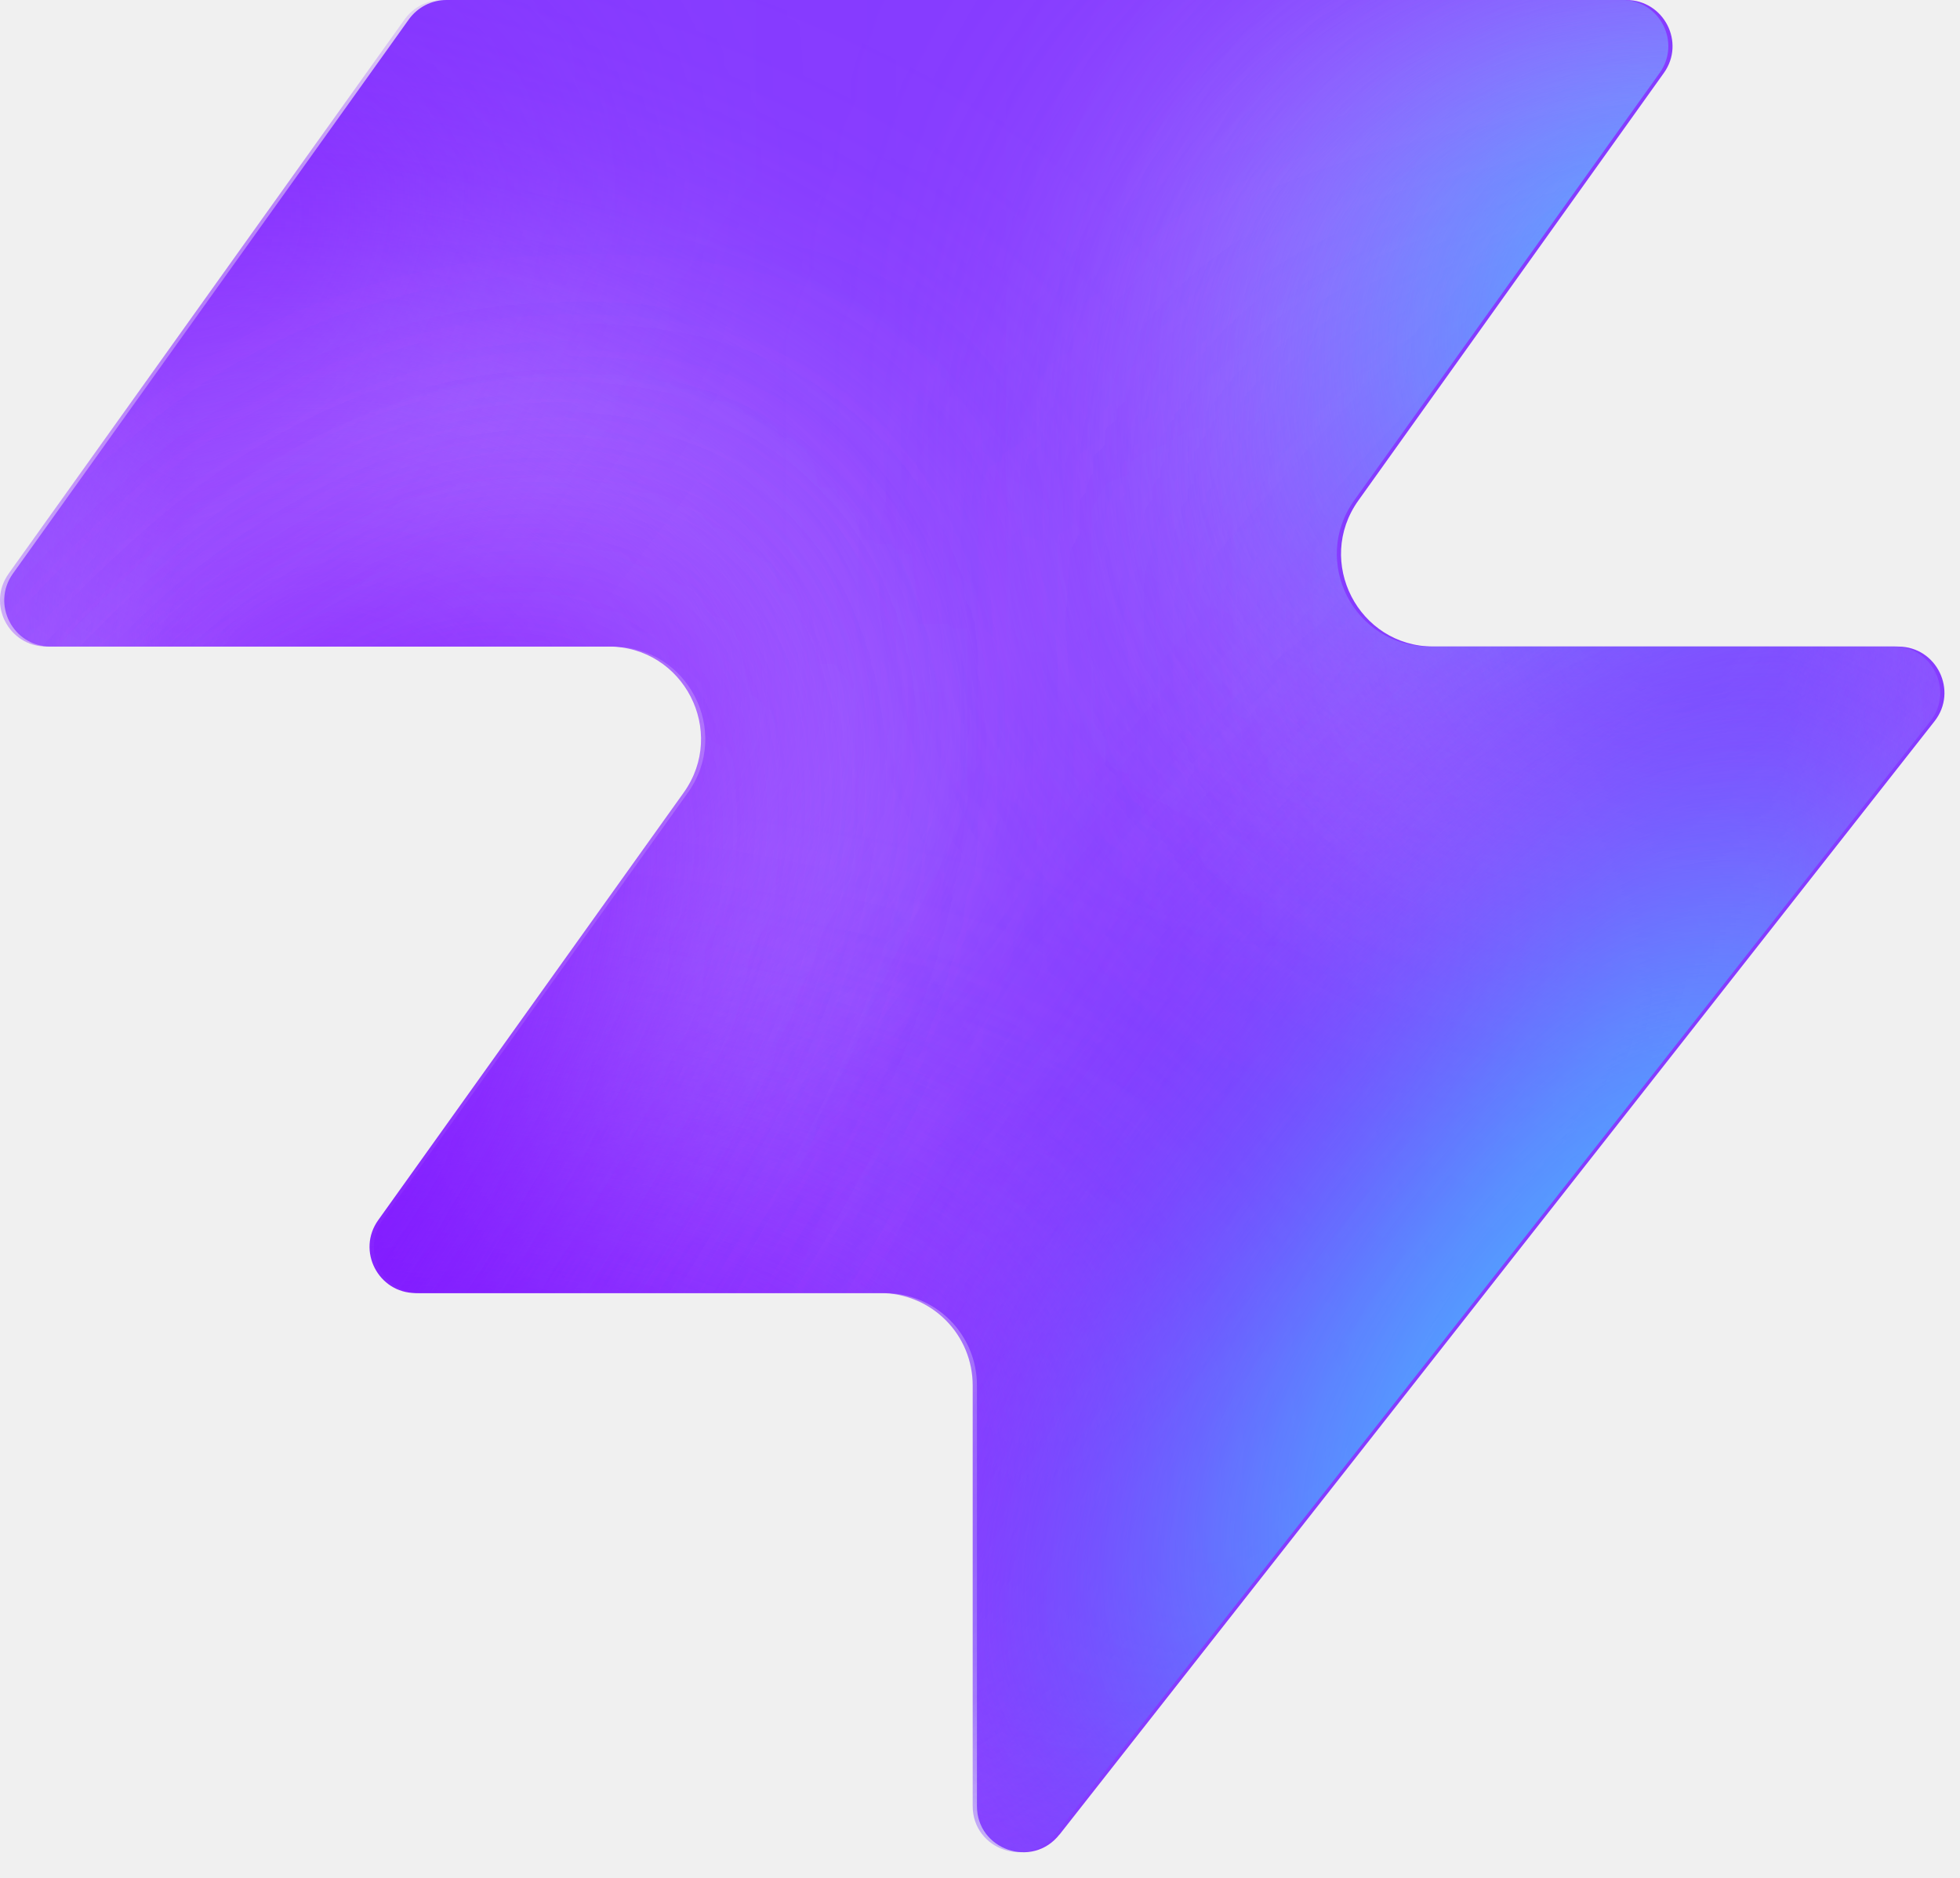
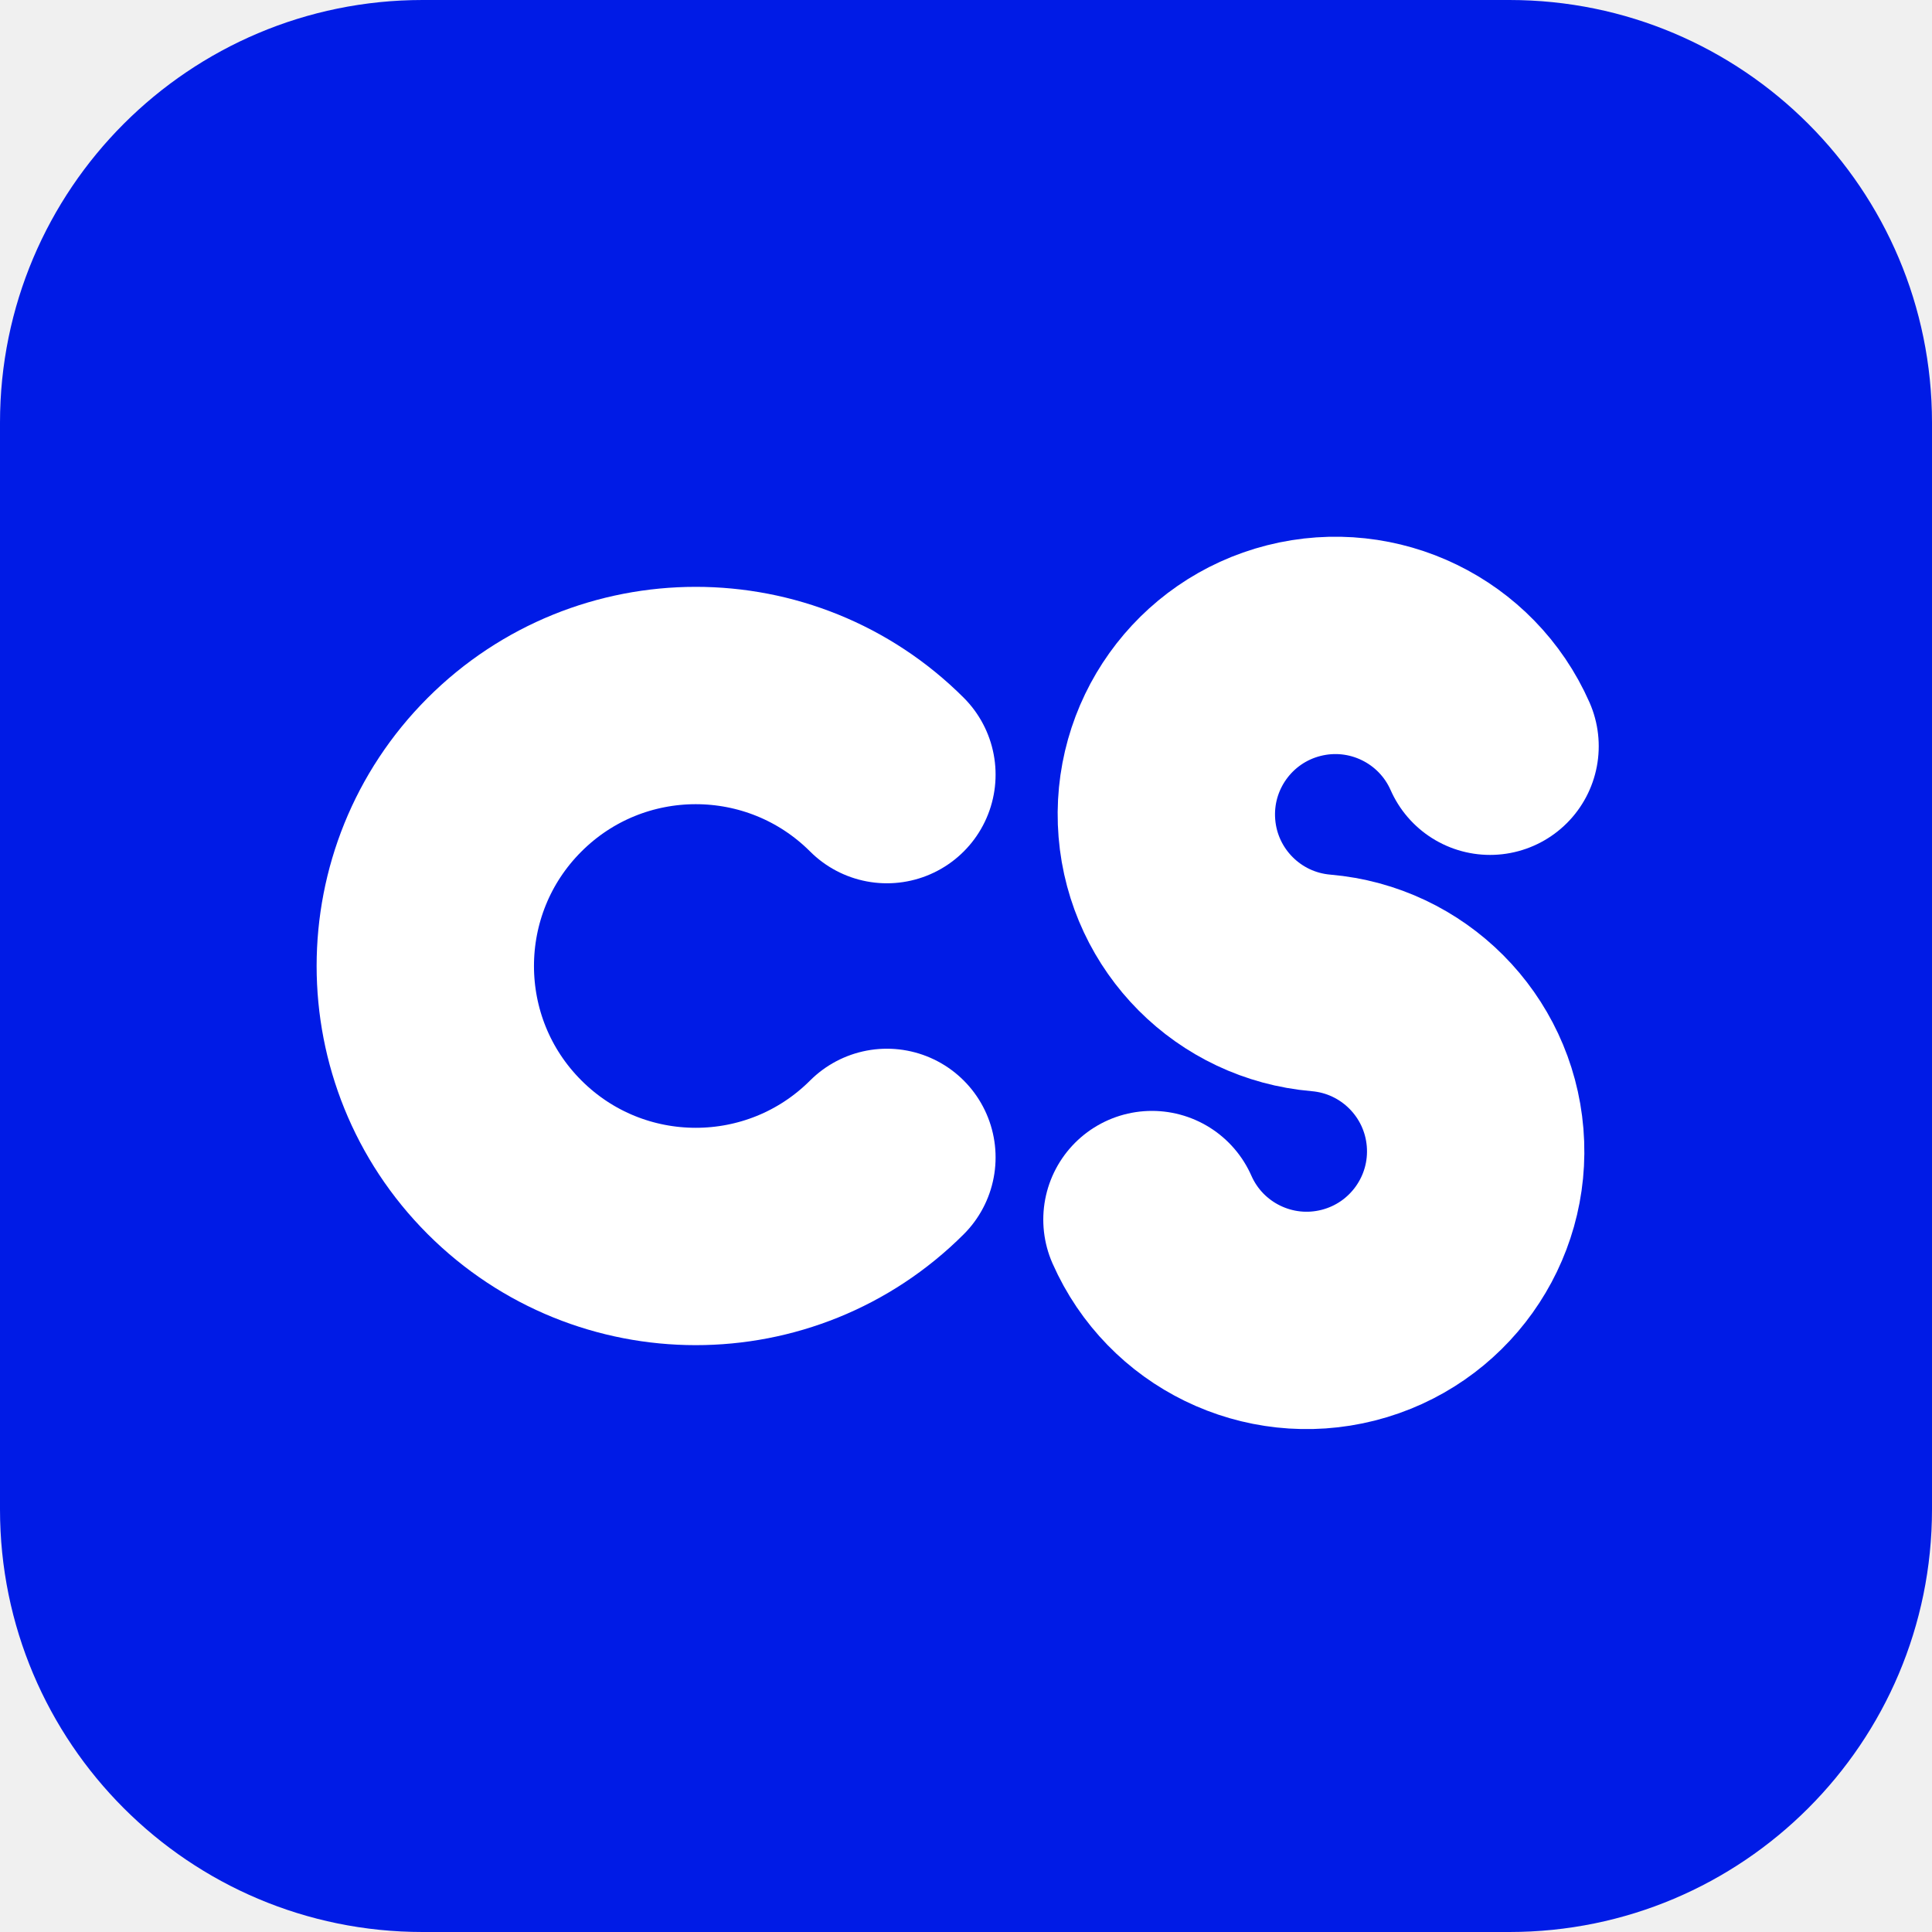
- <svg xmlns="http://www.w3.org/2000/svg" width="48" height="46" fill="none" viewBox="0 0 48 46">
-   <path fill="#863bff" d="M25.946 44.938c-.664.845-2.021.375-2.021-.698V33.937a2.26 2.26 0 0 0-2.262-2.262H10.287c-.92 0-1.456-1.04-.92-1.788l7.48-10.471c1.07-1.497 0-3.578-1.842-3.578H1.237c-.92 0-1.456-1.04-.92-1.788L10.013.474c.214-.297.556-.474.92-.474h28.894c.92 0 1.456 1.04.92 1.788l-7.48 10.471c-1.07 1.498 0 3.579 1.842 3.579h11.377c.943 0 1.473 1.088.89 1.83L25.947 44.94z" style="fill:#863bff;fill:color(display-p3 .525 .23 1);fill-opacity:1" />
-   <mask id="a" width="48" height="46" x="0" y="0" maskUnits="userSpaceOnUse" style="mask-type:alpha">
-     <path fill="#000" d="M25.842 44.938c-.664.844-2.021.375-2.021-.698V33.937a2.26 2.26 0 0 0-2.262-2.262H10.183c-.92 0-1.456-1.04-.92-1.788l7.48-10.471c1.07-1.498 0-3.579-1.842-3.579H1.133c-.92 0-1.456-1.04-.92-1.787L9.91.473c.214-.297.556-.474.92-.474h28.894c.92 0 1.456 1.04.92 1.788l-7.48 10.471c-1.07 1.498 0 3.578 1.842 3.578h11.377c.943 0 1.473 1.088.89 1.832L25.843 44.94z" style="fill:#000;fill-opacity:1" />
-   </mask>
-   <g mask="url(#a)">
-     <g filter="url(#b)">
-       <ellipse cx="5.508" cy="14.704" fill="#ede6ff" rx="5.508" ry="14.704" style="fill:#ede6ff;fill:color(display-p3 .927 .903 1);fill-opacity:1" transform="matrix(.00324 1 1 -.00324 -4.47 31.516)" />
-     </g>
-     <g filter="url(#c)">
-       <ellipse cx="10.399" cy="29.851" fill="#ede6ff" rx="10.399" ry="29.851" style="fill:#ede6ff;fill:color(display-p3 .927 .903 1);fill-opacity:1" transform="matrix(.00324 1 1 -.00324 -39.328 7.883)" />
-     </g>
-     <g filter="url(#d)">
-       <ellipse cx="5.508" cy="30.487" fill="#7e14ff" rx="5.508" ry="30.487" style="fill:#7e14ff;fill:color(display-p3 .492 .077 1);fill-opacity:1" transform="rotate(89.814 -25.913 -14.639)scale(1 -1)" />
-     </g>
-     <g filter="url(#e)">
-       <ellipse cx="5.508" cy="30.599" fill="#7e14ff" rx="5.508" ry="30.599" style="fill:#7e14ff;fill:color(display-p3 .492 .077 1);fill-opacity:1" transform="rotate(89.814 -32.644 -3.334)scale(1 -1)" />
-     </g>
-     <g filter="url(#f)">
-       <ellipse cx="5.508" cy="30.599" fill="#7e14ff" rx="5.508" ry="30.599" style="fill:#7e14ff;fill:color(display-p3 .492 .077 1);fill-opacity:1" transform="matrix(.00324 1 1 -.00324 -34.34 30.47)" />
-     </g>
-     <g filter="url(#g)">
-       <ellipse cx="14.072" cy="22.078" fill="#ede6ff" rx="14.072" ry="22.078" style="fill:#ede6ff;fill:color(display-p3 .927 .903 1);fill-opacity:1" transform="rotate(93.35 24.506 48.493)scale(-1 1)" />
-     </g>
-     <g filter="url(#h)">
-       <ellipse cx="3.47" cy="21.501" fill="#7e14ff" rx="3.47" ry="21.501" style="fill:#7e14ff;fill:color(display-p3 .492 .077 1);fill-opacity:1" transform="rotate(89.009 28.708 47.59)scale(-1 1)" />
-     </g>
-     <g filter="url(#i)">
-       <ellipse cx="3.47" cy="21.501" fill="#7e14ff" rx="3.47" ry="21.501" style="fill:#7e14ff;fill:color(display-p3 .492 .077 1);fill-opacity:1" transform="rotate(89.009 28.708 47.59)scale(-1 1)" />
-     </g>
-     <g filter="url(#j)">
-       <ellipse cx=".387" cy="8.972" fill="#7e14ff" rx="4.407" ry="29.108" style="fill:#7e14ff;fill:color(display-p3 .492 .077 1);fill-opacity:1" transform="rotate(39.51 .387 8.972)" />
-     </g>
-     <g filter="url(#k)">
-       <ellipse cx="47.523" cy="-6.092" fill="#7e14ff" rx="4.407" ry="29.108" style="fill:#7e14ff;fill:color(display-p3 .492 .077 1);fill-opacity:1" transform="rotate(37.892 47.523 -6.092)" />
-     </g>
-     <g filter="url(#l)">
-       <ellipse cx="41.412" cy="6.333" fill="#47bfff" rx="5.971" ry="9.665" style="fill:#47bfff;fill:color(display-p3 .28 .748 1);fill-opacity:1" transform="rotate(37.892 41.412 6.333)" />
-     </g>
-     <g filter="url(#m)">
-       <ellipse cx="-1.879" cy="38.332" fill="#7e14ff" rx="4.407" ry="29.108" style="fill:#7e14ff;fill:color(display-p3 .492 .077 1);fill-opacity:1" transform="rotate(37.892 -1.88 38.332)" />
-     </g>
-     <g filter="url(#n)">
-       <ellipse cx="-1.879" cy="38.332" fill="#7e14ff" rx="4.407" ry="29.108" style="fill:#7e14ff;fill:color(display-p3 .492 .077 1);fill-opacity:1" transform="rotate(37.892 -1.88 38.332)" />
-     </g>
-     <g filter="url(#o)">
-       <ellipse cx="35.651" cy="29.907" fill="#7e14ff" rx="4.407" ry="29.108" style="fill:#7e14ff;fill:color(display-p3 .492 .077 1);fill-opacity:1" transform="rotate(37.892 35.651 29.907)" />
-     </g>
-     <g filter="url(#p)">
-       <ellipse cx="38.418" cy="32.4" fill="#47bfff" rx="5.971" ry="15.297" style="fill:#47bfff;fill:color(display-p3 .28 .748 1);fill-opacity:1" transform="rotate(37.892 38.418 32.4)" />
-     </g>
-   </g>
-   <defs>
-     <filter id="b" width="60.045" height="41.654" x="-19.77" y="16.149" color-interpolation-filters="sRGB" filterUnits="userSpaceOnUse">
-       <feFlood flood-opacity="0" result="BackgroundImageFix" />
-       <feBlend in="SourceGraphic" in2="BackgroundImageFix" result="shape" />
-       <feGaussianBlur result="effect1_foregroundBlur_2002_17158" stdDeviation="7.659" />
-     </filter>
-     <filter id="c" width="90.34" height="51.437" x="-54.613" y="-7.533" color-interpolation-filters="sRGB" filterUnits="userSpaceOnUse">
-       <feFlood flood-opacity="0" result="BackgroundImageFix" />
-       <feBlend in="SourceGraphic" in2="BackgroundImageFix" result="shape" />
-       <feGaussianBlur result="effect1_foregroundBlur_2002_17158" stdDeviation="7.659" />
-     </filter>
-     <filter id="d" width="79.355" height="29.4" x="-49.64" y="2.03" color-interpolation-filters="sRGB" filterUnits="userSpaceOnUse">
-       <feFlood flood-opacity="0" result="BackgroundImageFix" />
-       <feBlend in="SourceGraphic" in2="BackgroundImageFix" result="shape" />
-       <feGaussianBlur result="effect1_foregroundBlur_2002_17158" stdDeviation="4.596" />
-     </filter>
-     <filter id="e" width="79.579" height="29.4" x="-45.045" y="20.029" color-interpolation-filters="sRGB" filterUnits="userSpaceOnUse">
-       <feFlood flood-opacity="0" result="BackgroundImageFix" />
-       <feBlend in="SourceGraphic" in2="BackgroundImageFix" result="shape" />
-       <feGaussianBlur result="effect1_foregroundBlur_2002_17158" stdDeviation="4.596" />
-     </filter>
-     <filter id="f" width="79.579" height="29.4" x="-43.513" y="21.178" color-interpolation-filters="sRGB" filterUnits="userSpaceOnUse">
-       <feFlood flood-opacity="0" result="BackgroundImageFix" />
-       <feBlend in="SourceGraphic" in2="BackgroundImageFix" result="shape" />
-       <feGaussianBlur result="effect1_foregroundBlur_2002_17158" stdDeviation="4.596" />
-     </filter>
-     <filter id="g" width="74.749" height="58.852" x="15.756" y="-17.901" color-interpolation-filters="sRGB" filterUnits="userSpaceOnUse">
-       <feFlood flood-opacity="0" result="BackgroundImageFix" />
-       <feBlend in="SourceGraphic" in2="BackgroundImageFix" result="shape" />
-       <feGaussianBlur result="effect1_foregroundBlur_2002_17158" stdDeviation="7.659" />
-     </filter>
-     <filter id="h" width="61.377" height="25.362" x="23.548" y="2.284" color-interpolation-filters="sRGB" filterUnits="userSpaceOnUse">
-       <feFlood flood-opacity="0" result="BackgroundImageFix" />
-       <feBlend in="SourceGraphic" in2="BackgroundImageFix" result="shape" />
-       <feGaussianBlur result="effect1_foregroundBlur_2002_17158" stdDeviation="4.596" />
-     </filter>
-     <filter id="i" width="61.377" height="25.362" x="23.548" y="2.284" color-interpolation-filters="sRGB" filterUnits="userSpaceOnUse">
-       <feFlood flood-opacity="0" result="BackgroundImageFix" />
-       <feBlend in="SourceGraphic" in2="BackgroundImageFix" result="shape" />
-       <feGaussianBlur result="effect1_foregroundBlur_2002_17158" stdDeviation="4.596" />
-     </filter>
-     <filter id="j" width="56.045" height="63.649" x="-27.636" y="-22.853" color-interpolation-filters="sRGB" filterUnits="userSpaceOnUse">
-       <feFlood flood-opacity="0" result="BackgroundImageFix" />
-       <feBlend in="SourceGraphic" in2="BackgroundImageFix" result="shape" />
-       <feGaussianBlur result="effect1_foregroundBlur_2002_17158" stdDeviation="4.596" />
-     </filter>
-     <filter id="k" width="54.814" height="64.646" x="20.116" y="-38.415" color-interpolation-filters="sRGB" filterUnits="userSpaceOnUse">
-       <feFlood flood-opacity="0" result="BackgroundImageFix" />
-       <feBlend in="SourceGraphic" in2="BackgroundImageFix" result="shape" />
-       <feGaussianBlur result="effect1_foregroundBlur_2002_17158" stdDeviation="4.596" />
-     </filter>
-     <filter id="l" width="33.541" height="35.313" x="24.641" y="-11.323" color-interpolation-filters="sRGB" filterUnits="userSpaceOnUse">
-       <feFlood flood-opacity="0" result="BackgroundImageFix" />
-       <feBlend in="SourceGraphic" in2="BackgroundImageFix" result="shape" />
-       <feGaussianBlur result="effect1_foregroundBlur_2002_17158" stdDeviation="4.596" />
-     </filter>
-     <filter id="m" width="54.814" height="64.646" x="-29.286" y="6.009" color-interpolation-filters="sRGB" filterUnits="userSpaceOnUse">
-       <feFlood flood-opacity="0" result="BackgroundImageFix" />
-       <feBlend in="SourceGraphic" in2="BackgroundImageFix" result="shape" />
-       <feGaussianBlur result="effect1_foregroundBlur_2002_17158" stdDeviation="4.596" />
-     </filter>
-     <filter id="n" width="54.814" height="64.646" x="-29.286" y="6.009" color-interpolation-filters="sRGB" filterUnits="userSpaceOnUse">
-       <feFlood flood-opacity="0" result="BackgroundImageFix" />
-       <feBlend in="SourceGraphic" in2="BackgroundImageFix" result="shape" />
-       <feGaussianBlur result="effect1_foregroundBlur_2002_17158" stdDeviation="4.596" />
-     </filter>
-     <filter id="o" width="54.814" height="64.646" x="8.244" y="-2.416" color-interpolation-filters="sRGB" filterUnits="userSpaceOnUse">
-       <feFlood flood-opacity="0" result="BackgroundImageFix" />
-       <feBlend in="SourceGraphic" in2="BackgroundImageFix" result="shape" />
-       <feGaussianBlur result="effect1_foregroundBlur_2002_17158" stdDeviation="4.596" />
-     </filter>
-     <filter id="p" width="39.409" height="43.623" x="18.713" y="10.588" color-interpolation-filters="sRGB" filterUnits="userSpaceOnUse">
-       <feFlood flood-opacity="0" result="BackgroundImageFix" />
-       <feBlend in="SourceGraphic" in2="BackgroundImageFix" result="shape" />
-       <feGaussianBlur result="effect1_foregroundBlur_2002_17158" stdDeviation="4.596" />
-     </filter>
-   </defs>
+ <svg xmlns="http://www.w3.org/2000/svg" width="64" height="64" viewBox="0 0 64 64" role="img" aria-label="Compushop">
+   <style>
+     .bg { fill: #001BE6; }
+     .fg { fill: none; stroke: #FFFFFF; stroke-width: 7.2; stroke-linecap: round; stroke-linejoin: round; }
+     @media (prefers-color-scheme: dark) { .bg { fill: #3B82F6; } }
+   </style>
+   <rect class="bg" width="64" height="64" rx="14" />
+   <path class="fg" d="M29.38 25.66A8.96 8.96 0 1 0 29.38 38.34" />
+   <path class="fg" d="M49.36 24.72A5.6 5.6 0 1 0 43.76 32.56A5.6 5.6 0 1 1 38.16 40.4" />
</svg>
